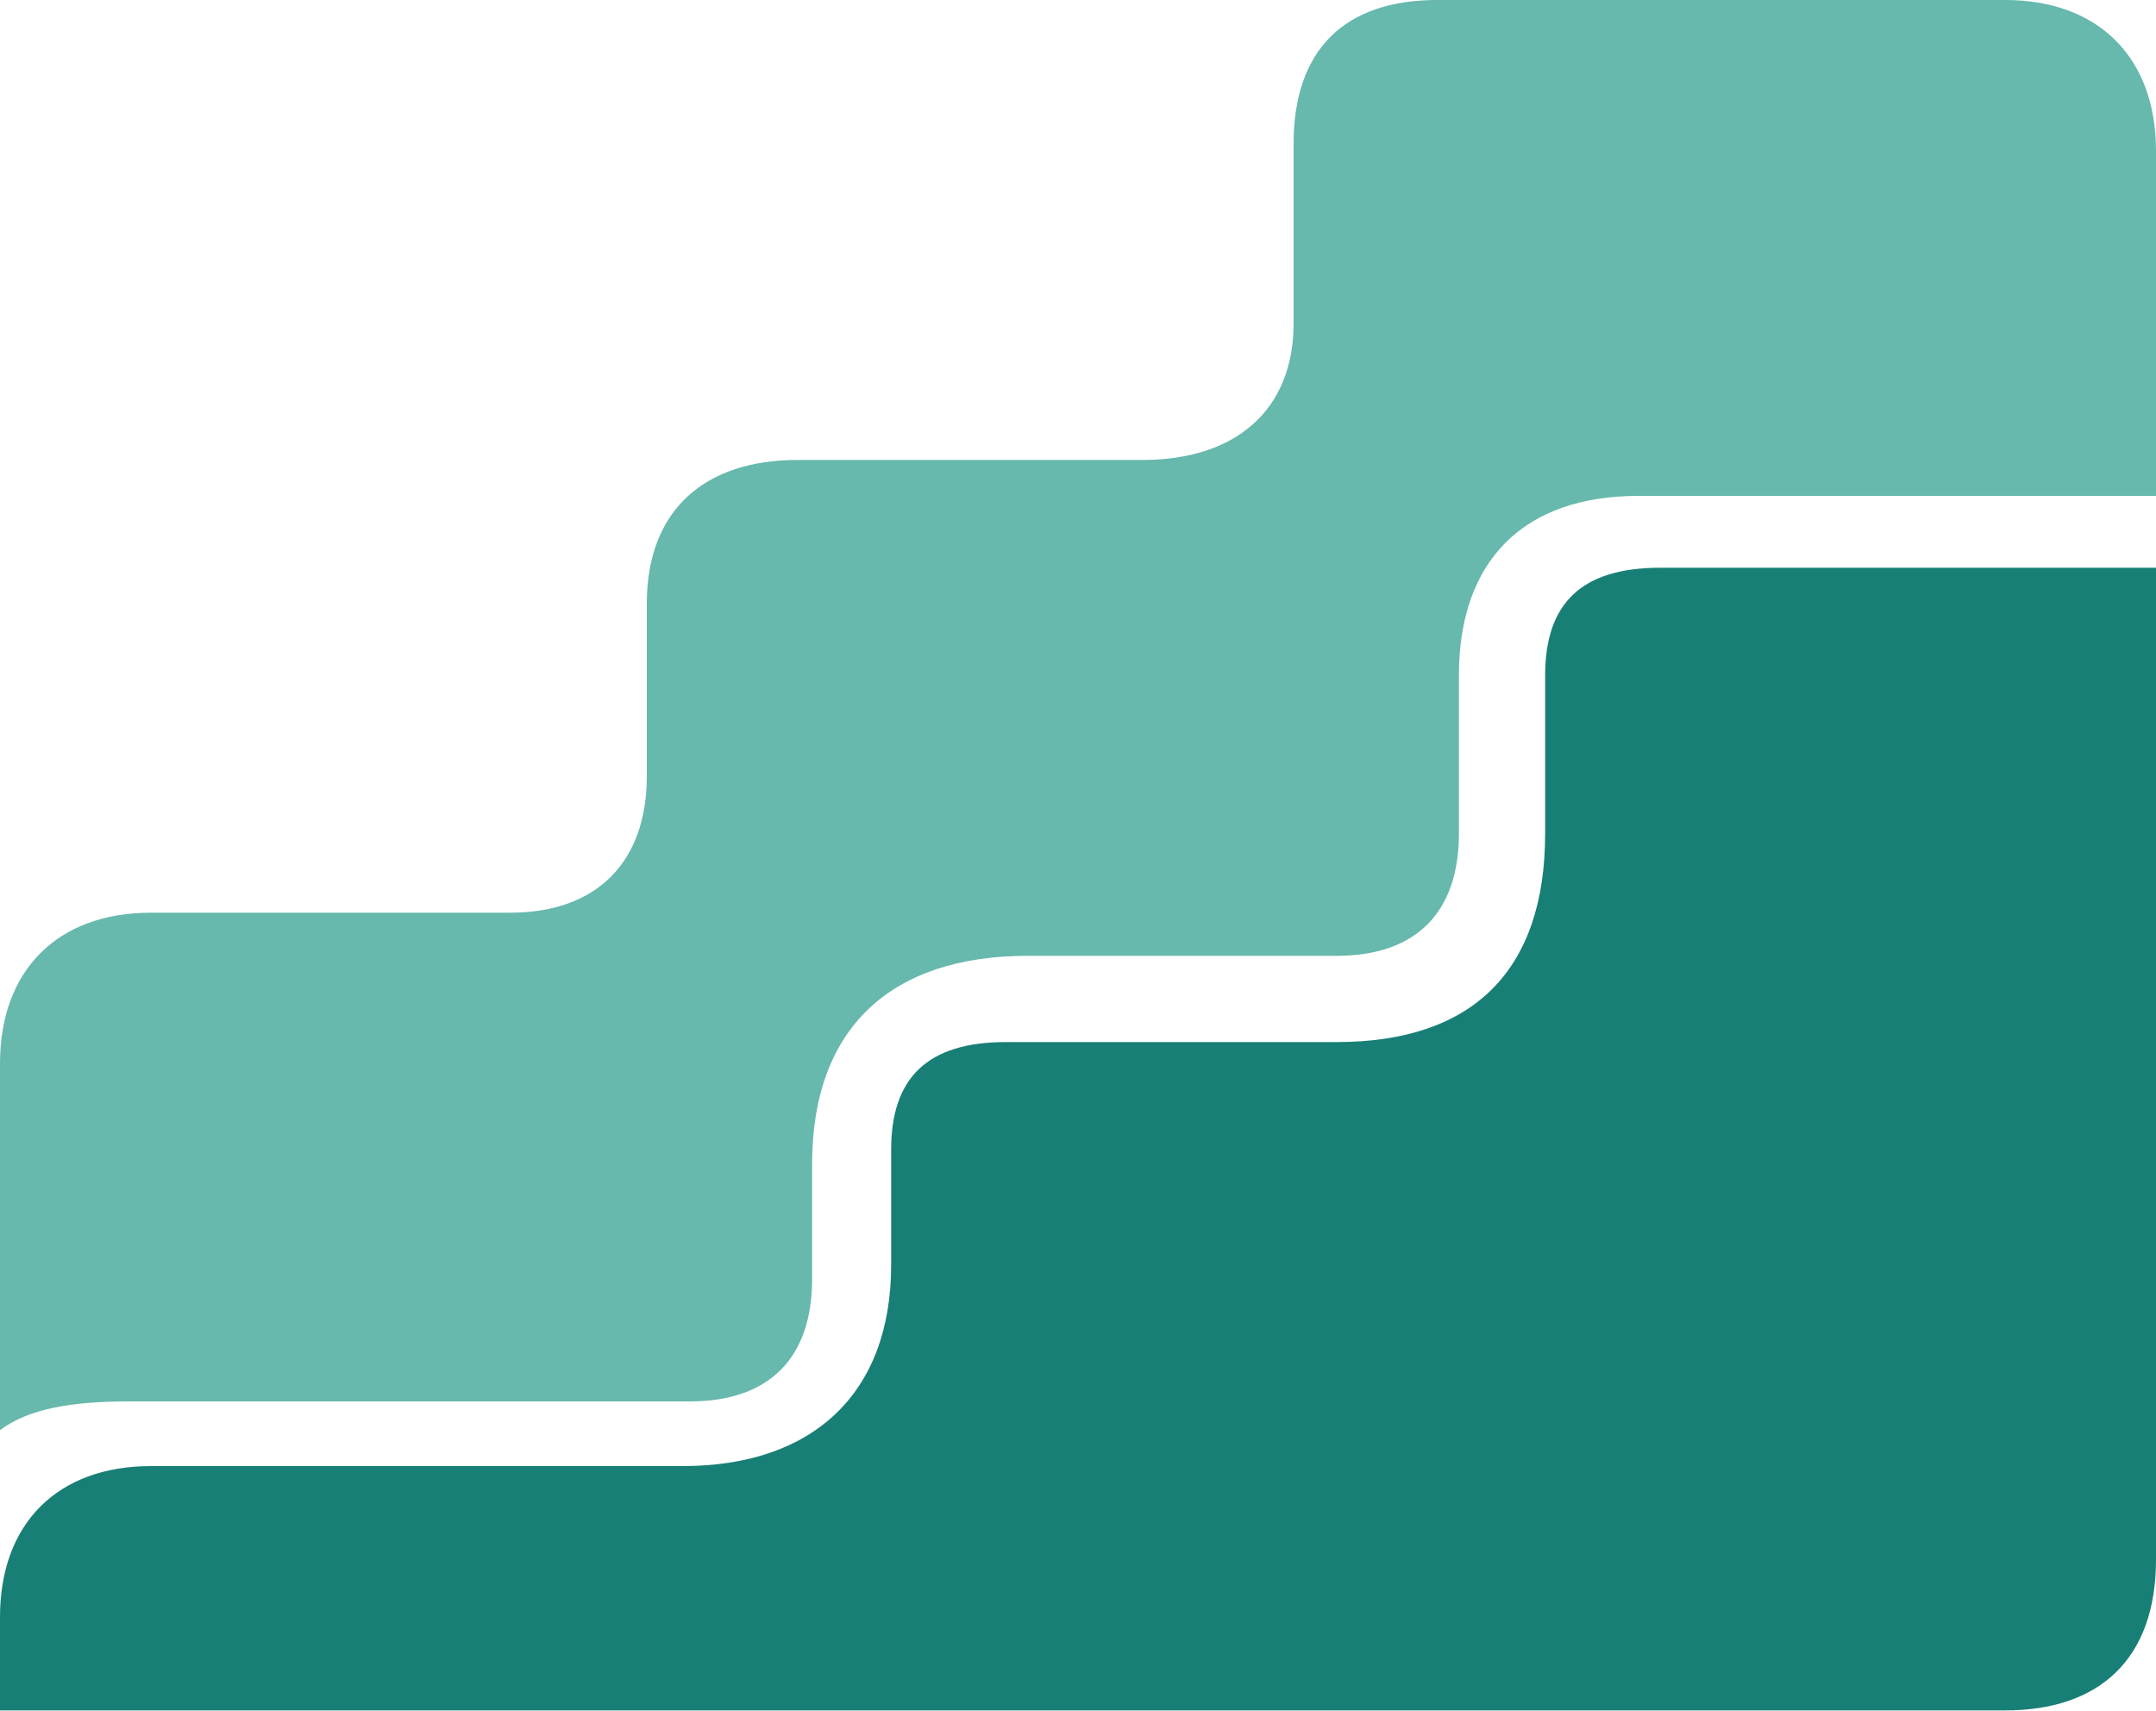
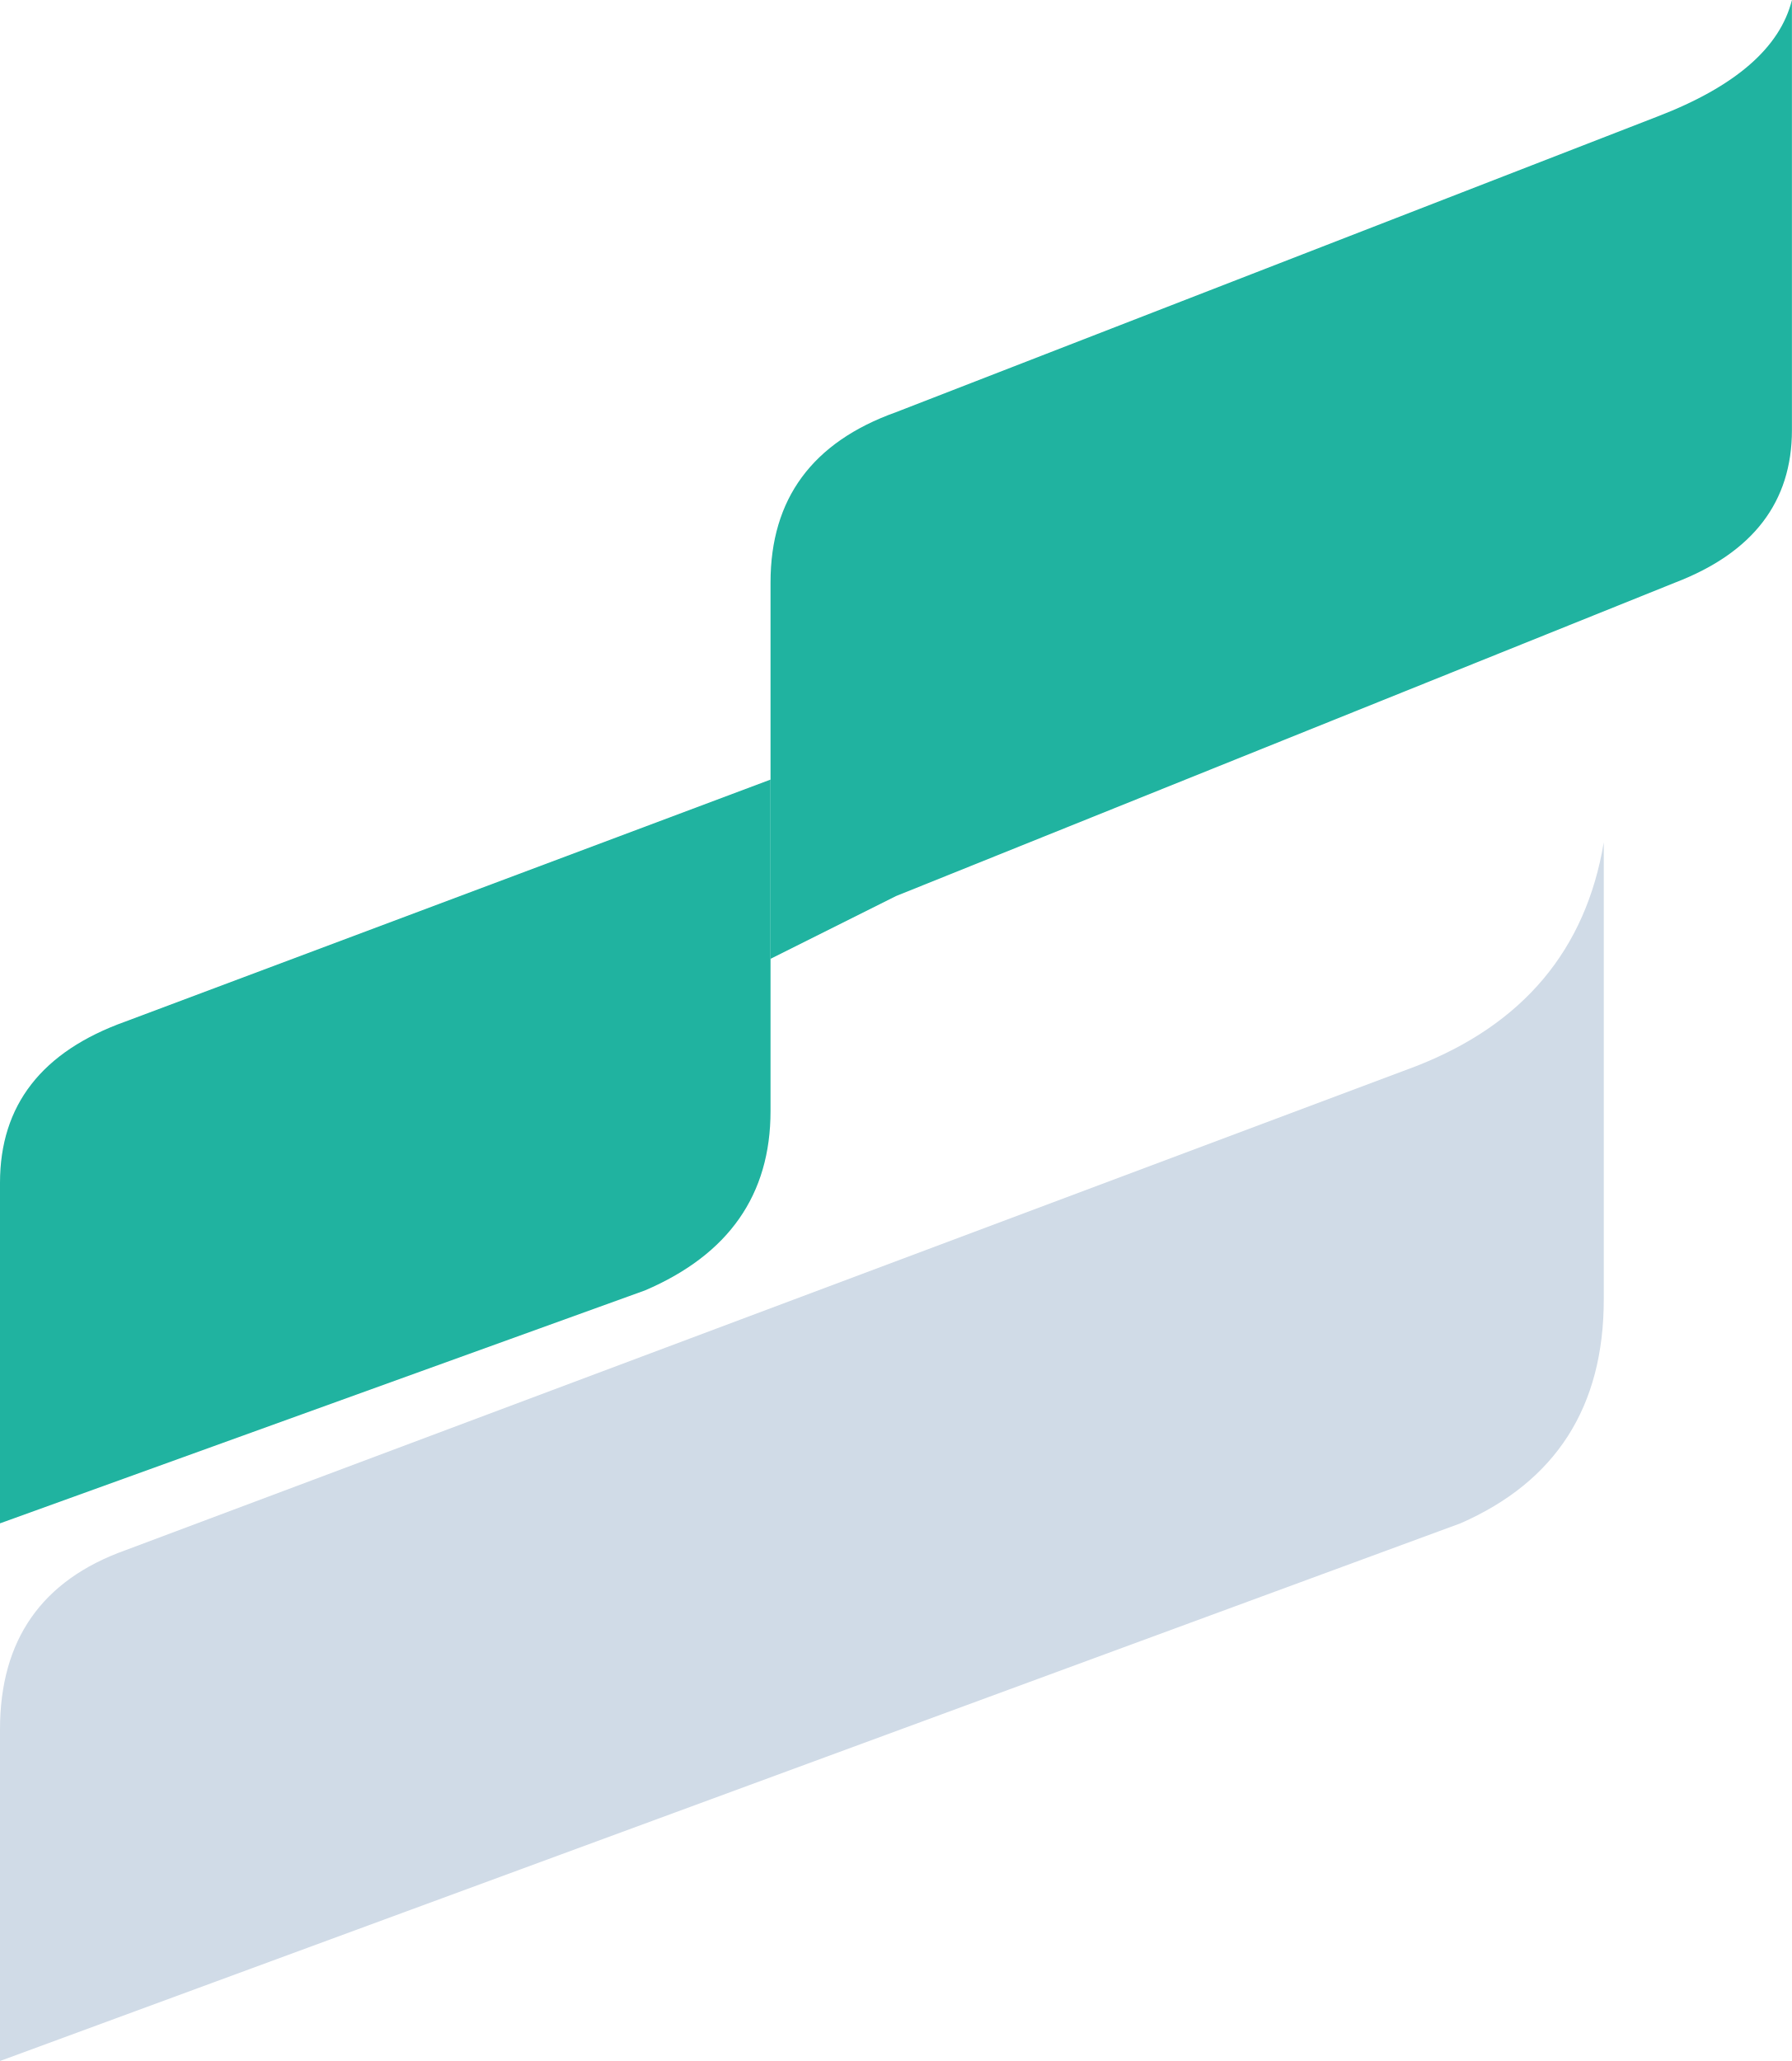
- <svg xmlns="http://www.w3.org/2000/svg" viewBox="0 0 300 238" role="img" aria-labelledby="title">
-   <path fill="#67B8AD" d="M0 197v-49c0-13 8-21 21-21h50c12 0 19-7 19-19V84c0-13 8-20 21-20h48c13 0 21-7 21-19V20c0-13 7-20 20-20h79c13 0 21 8 21 21v48h-72c-16 0-25 9-25 25v22c0 11-6 17-17 17h-43c-19 0-30 10-30 29v16c0 11-6 17-17 17H18c-8 0-14 1-18 4Z" />
-   <path fill="#187F76" d="M0 238v-13c0-13 8-21 21-21h74c18 0 29-10 29-28v-16c0-10 5-15 16-15h46c19 0 29-10 29-29V94c0-10 5-15 16-15h69v138c0 14-8 21-21 21H0Z" />
+ <svg xmlns="http://www.w3.org/2000/svg" viewBox="0 0 200 230" role="img" aria-labelledby="title">
+   <path fill="#20b3a0" d="M86,107 L86,65 Q86,51 100,46 L185,13 Q198,8 200,0 L200,48 Q200,60 187,65 L100,100 Q92,104 86,107 Z" />
+   <path fill="#20b3a0" d="M0,170 L0,132 Q0,119 14,114 L86,87 L86,124 Q86,138 72,144 Z" />
+   <path fill="#d0dbe7" d="M0,230 L0,193 Q0,178 14,173 L158,119 Q176,112 179,94 L179,145 Q179,163 163,170 Z" />
</svg>
